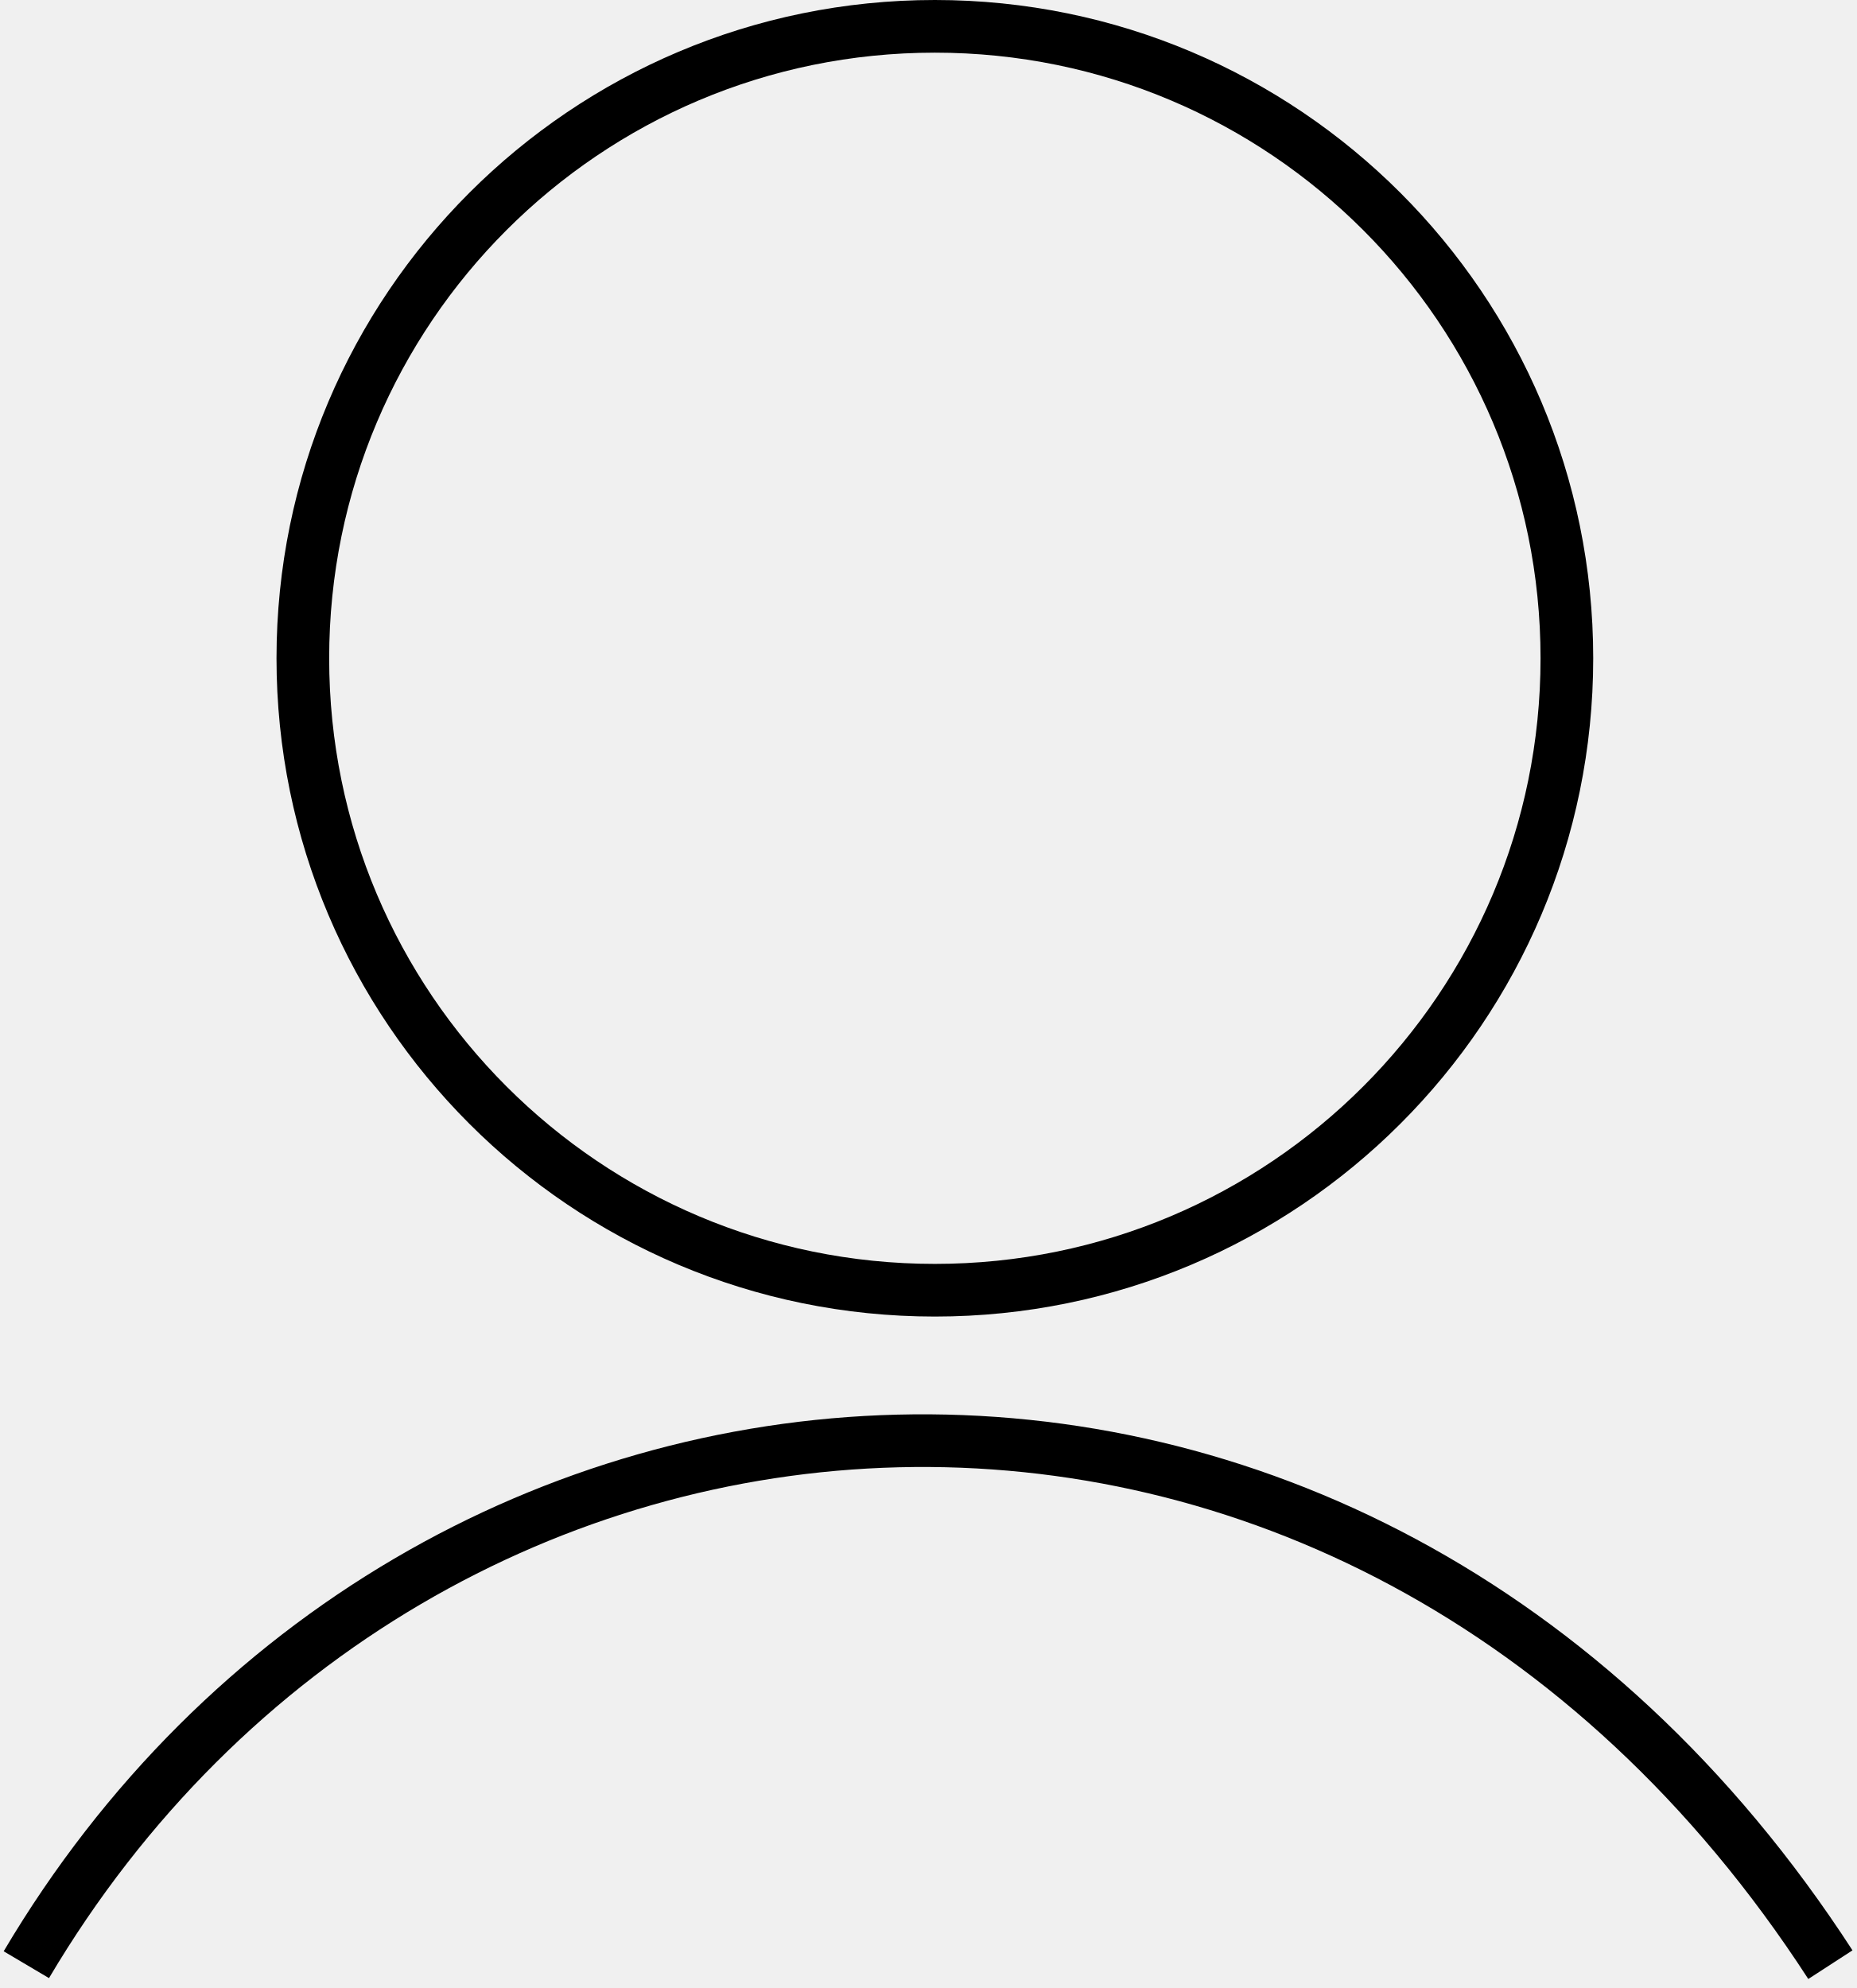
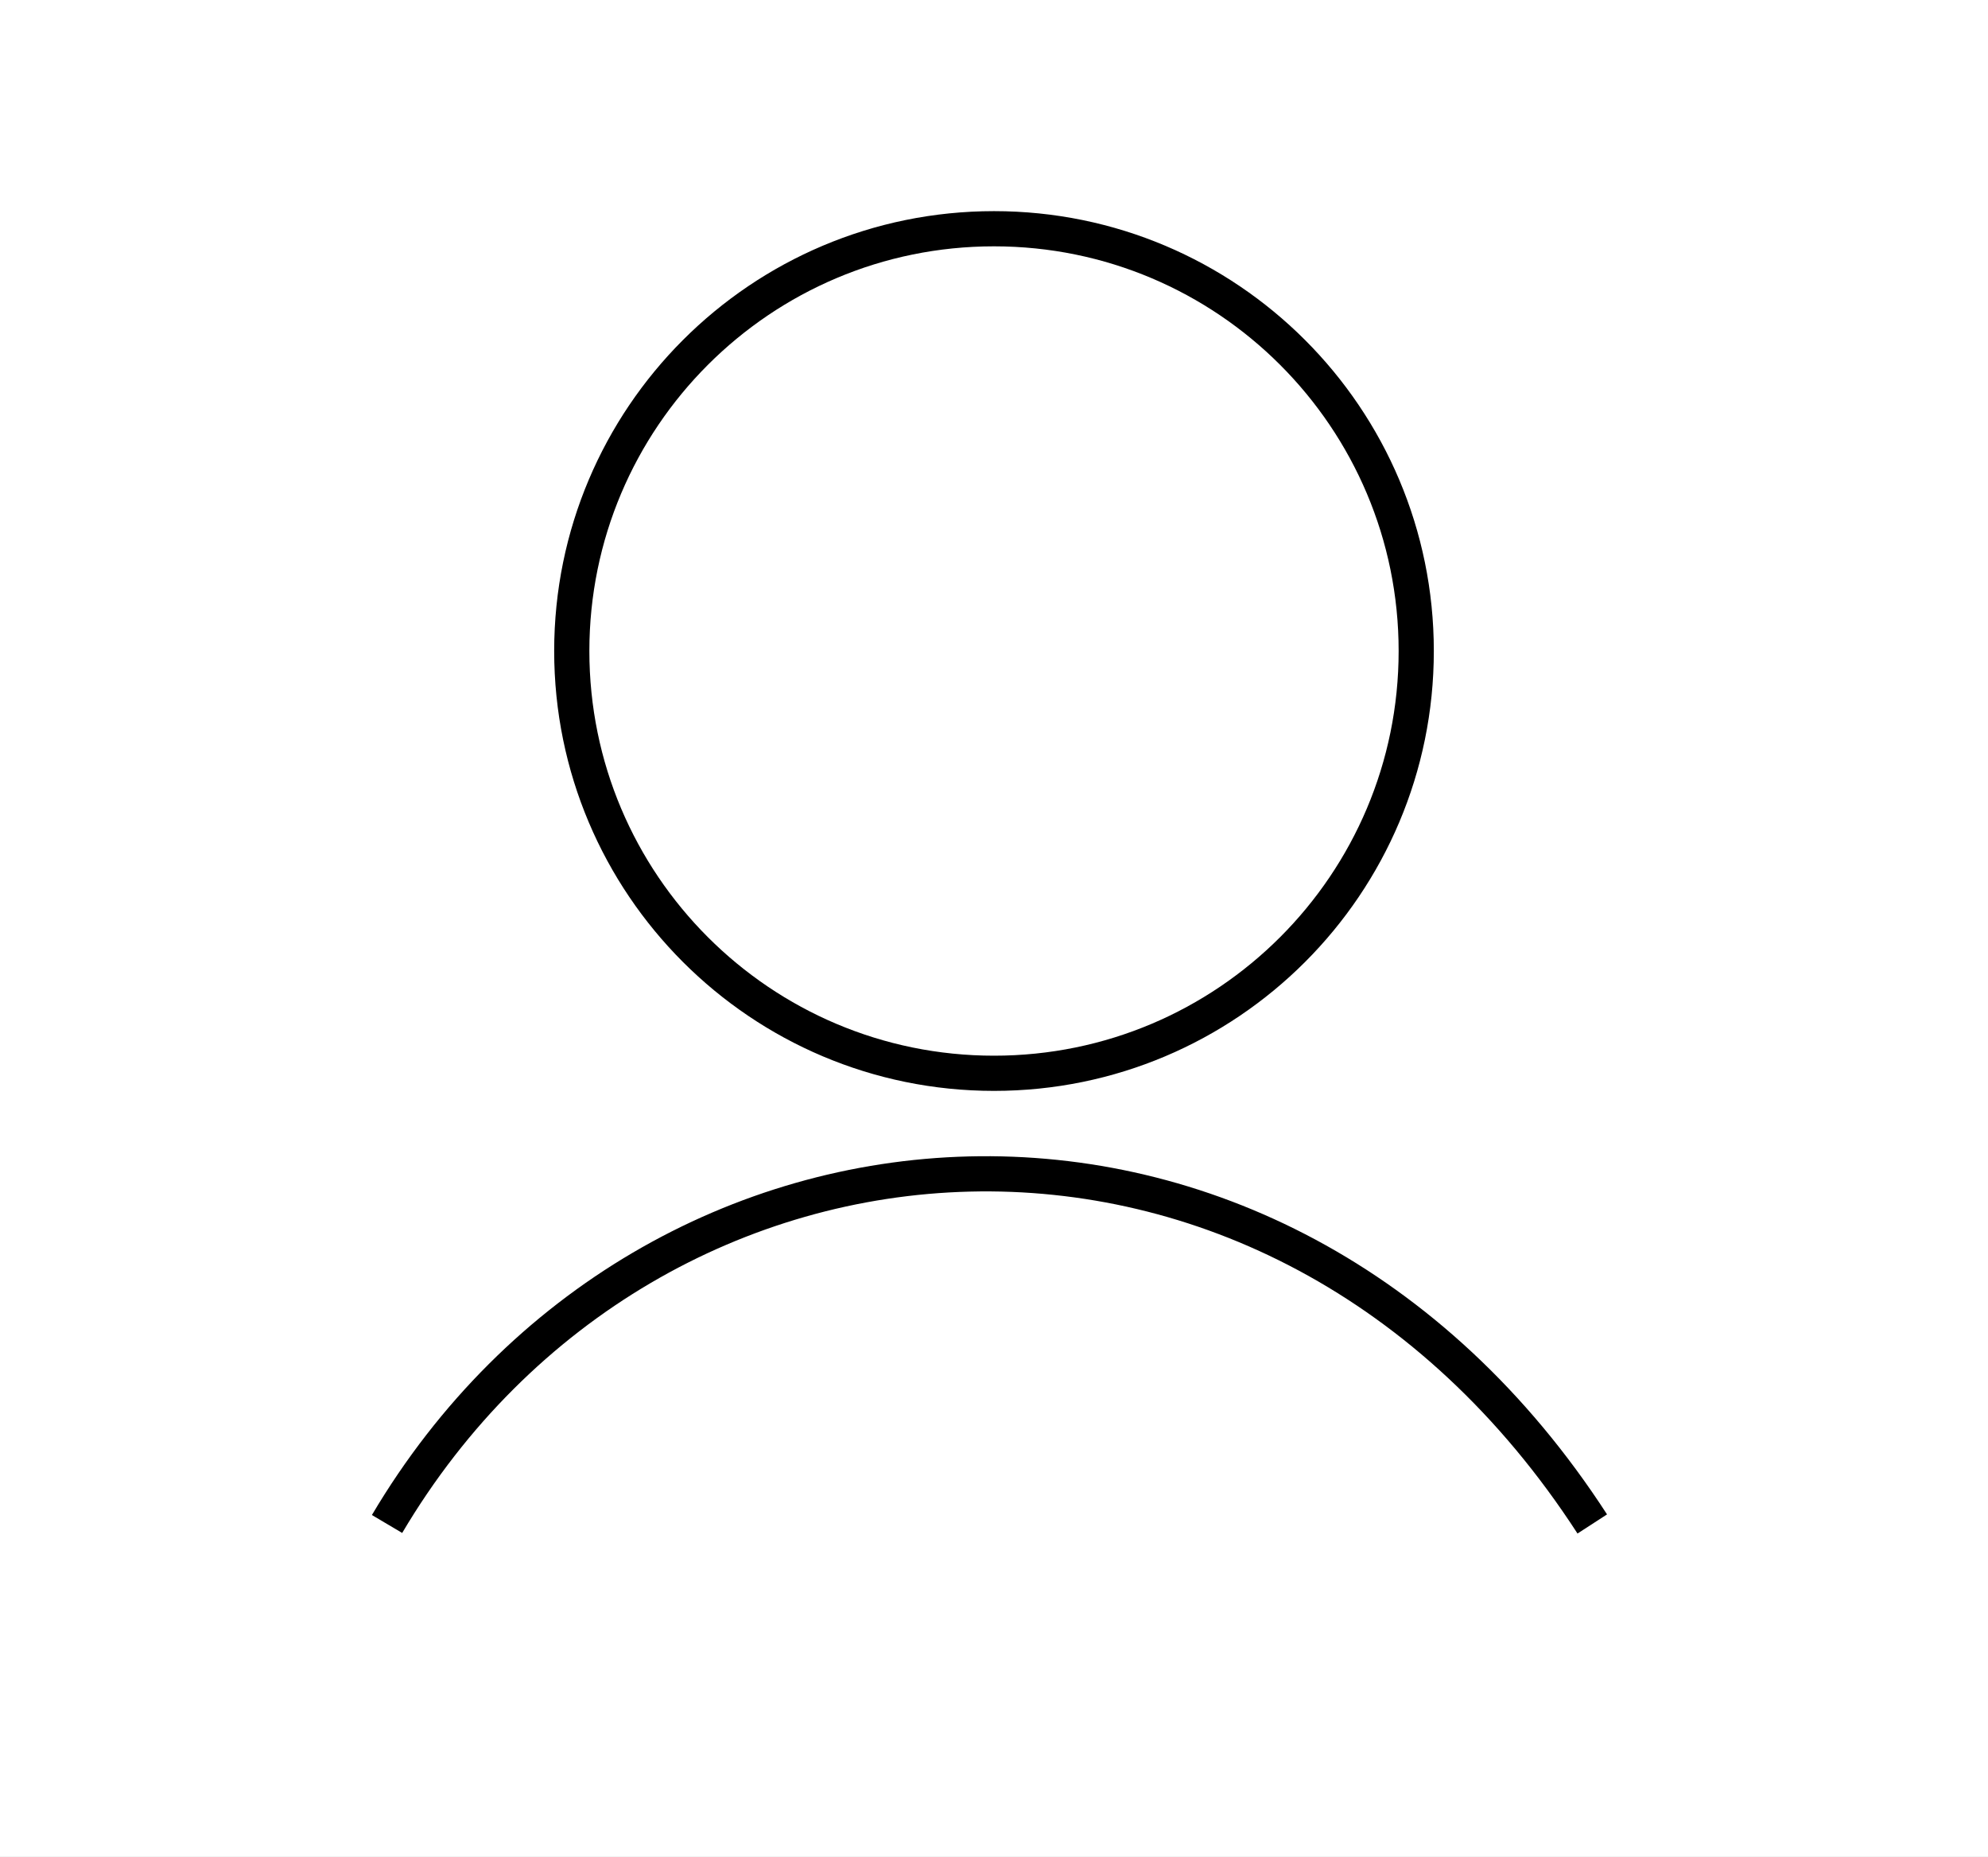
- <svg xmlns="http://www.w3.org/2000/svg" width="141" height="151" viewBox="0 0 141 151" fill="none">
-   <circle cx="71" cy="50" r="48" stroke="black" stroke-width="4" />
-   <path d="M2 149.23C31.878 98.769 102.967 93.609 139.013 149.228" stroke="black" stroke-width="4" />
+ <svg xmlns="http://www.w3.org/2000/svg" width="226" height="211" viewBox="0 0 226 211" fill="none">
+   <rect width="226" height="211" fill="#F5F5F5" />
+   <rect width="226" height="211" fill="white" />
+   <circle cx="113" cy="74" r="48" stroke="black" stroke-width="4" />
+   <path d="M44 173.23C73.878 122.769 144.967 117.609 181.013 173.228" stroke="black" stroke-width="4" />
</svg>
